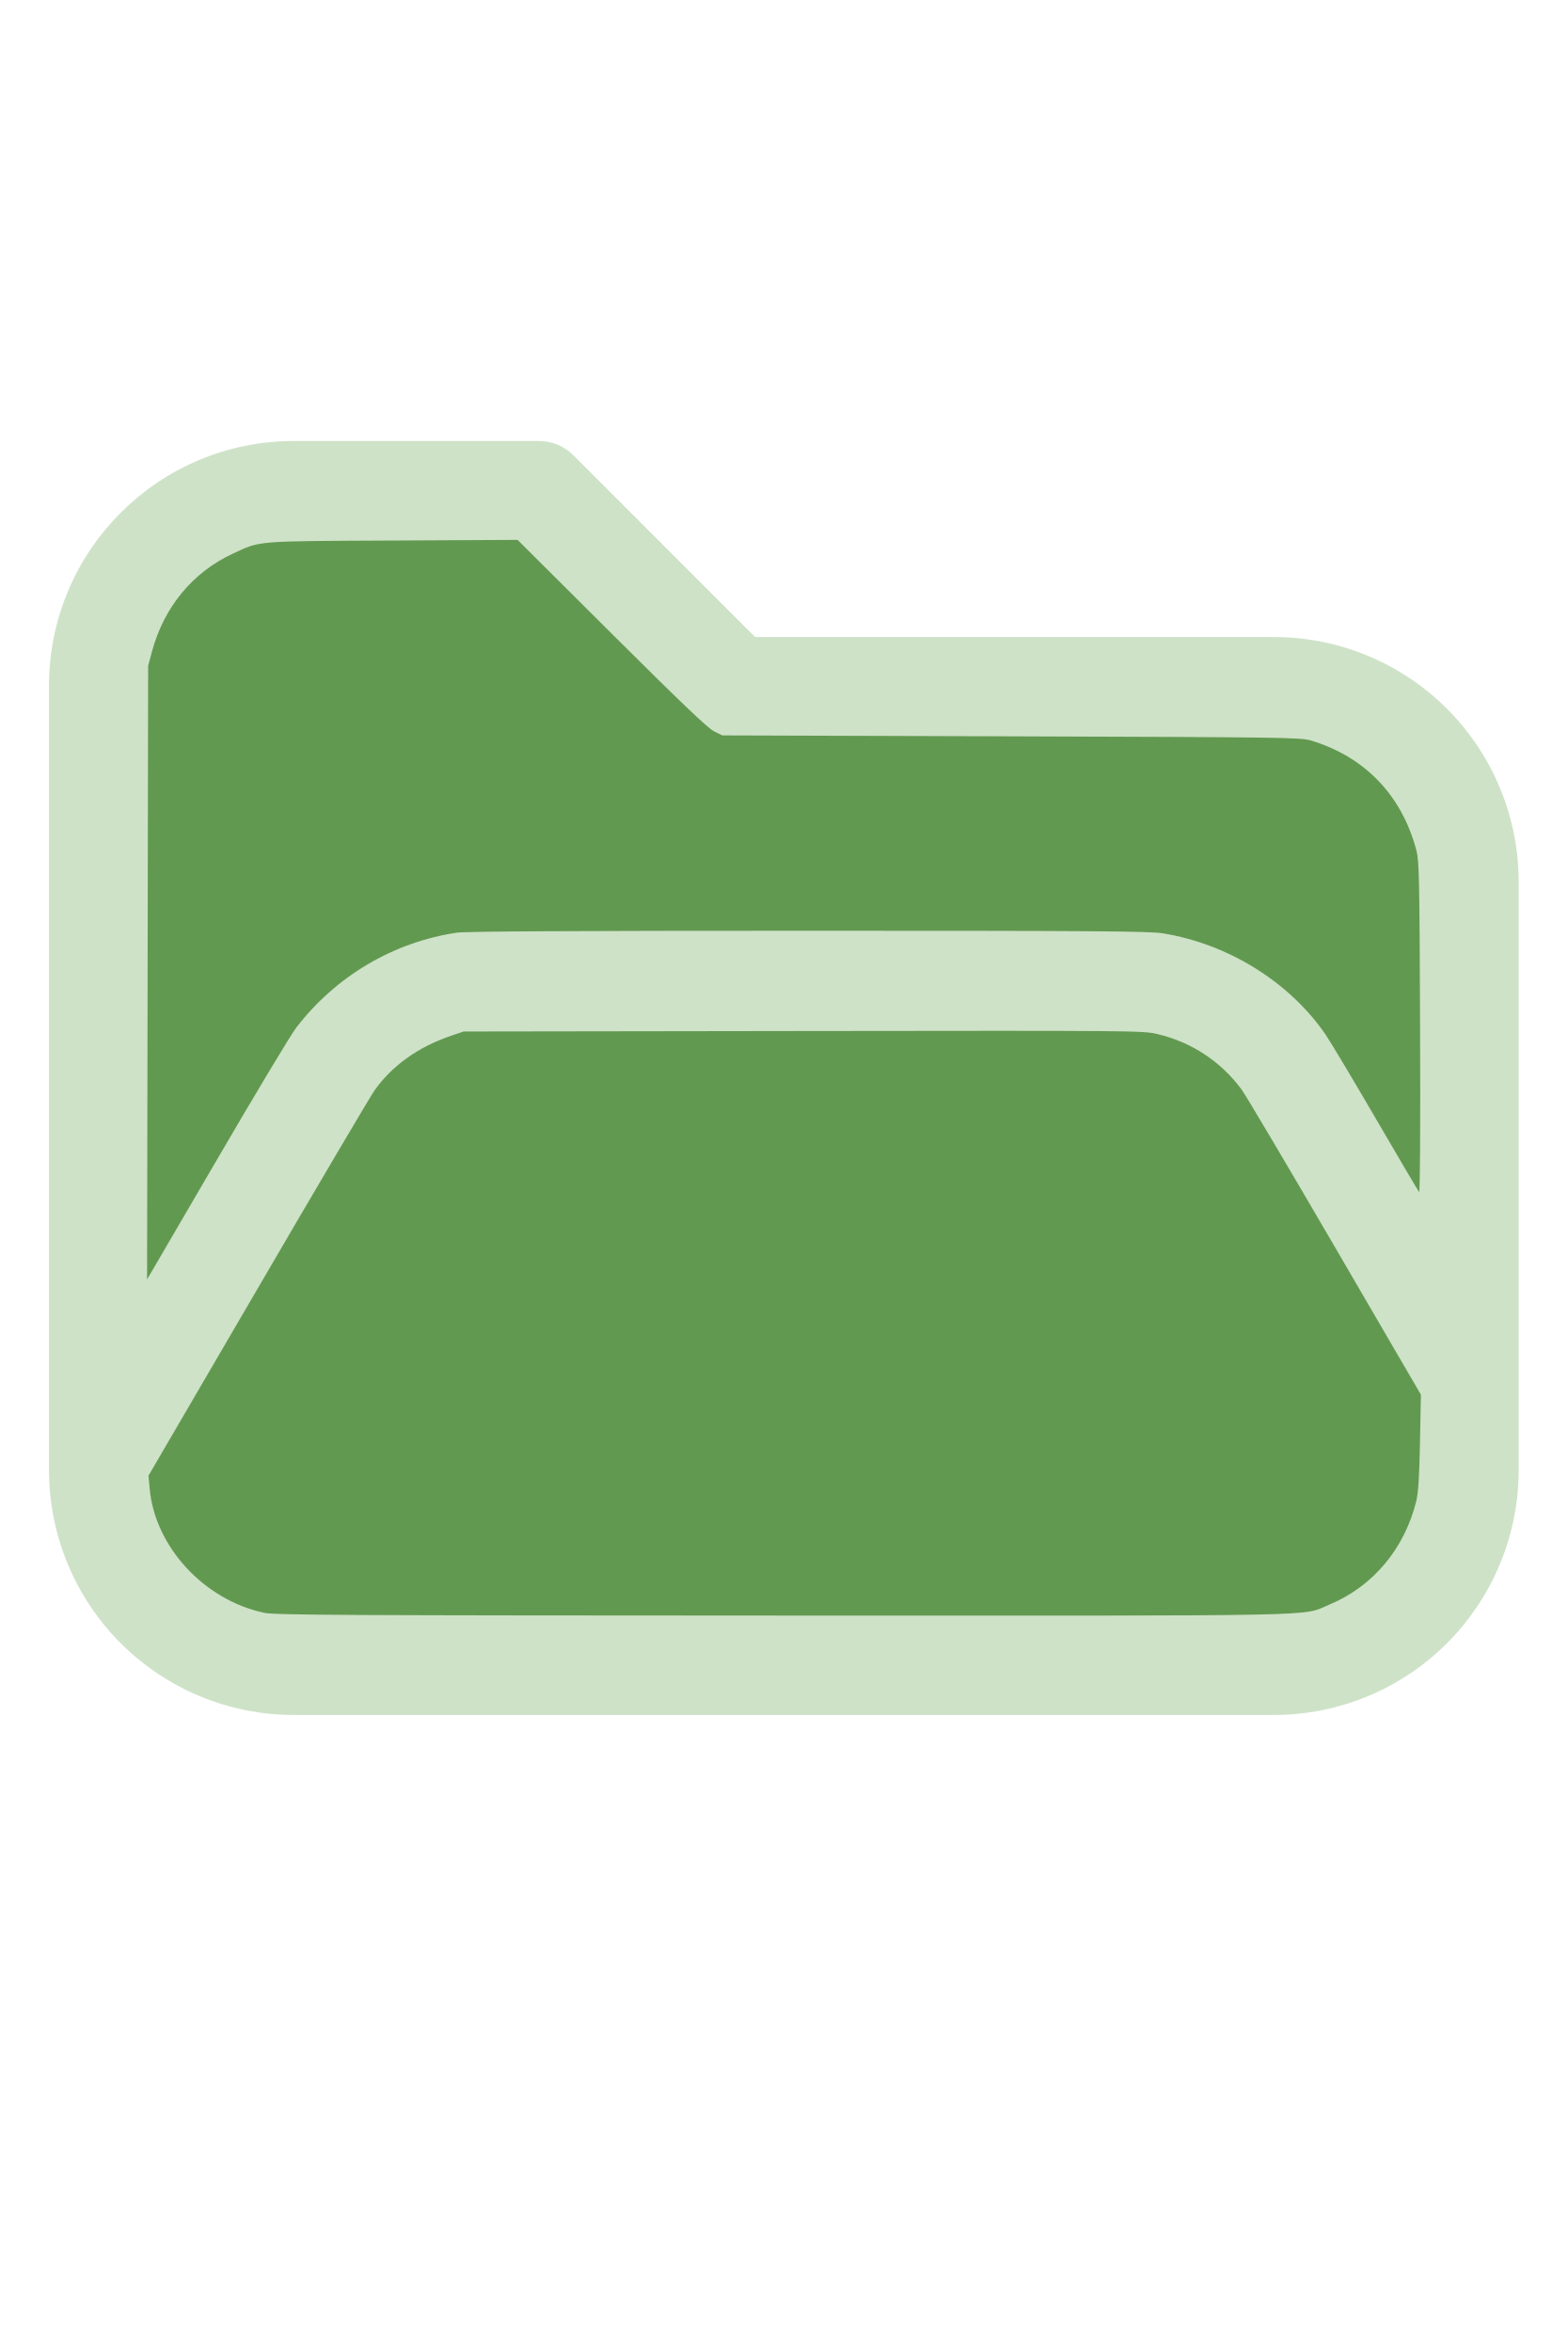
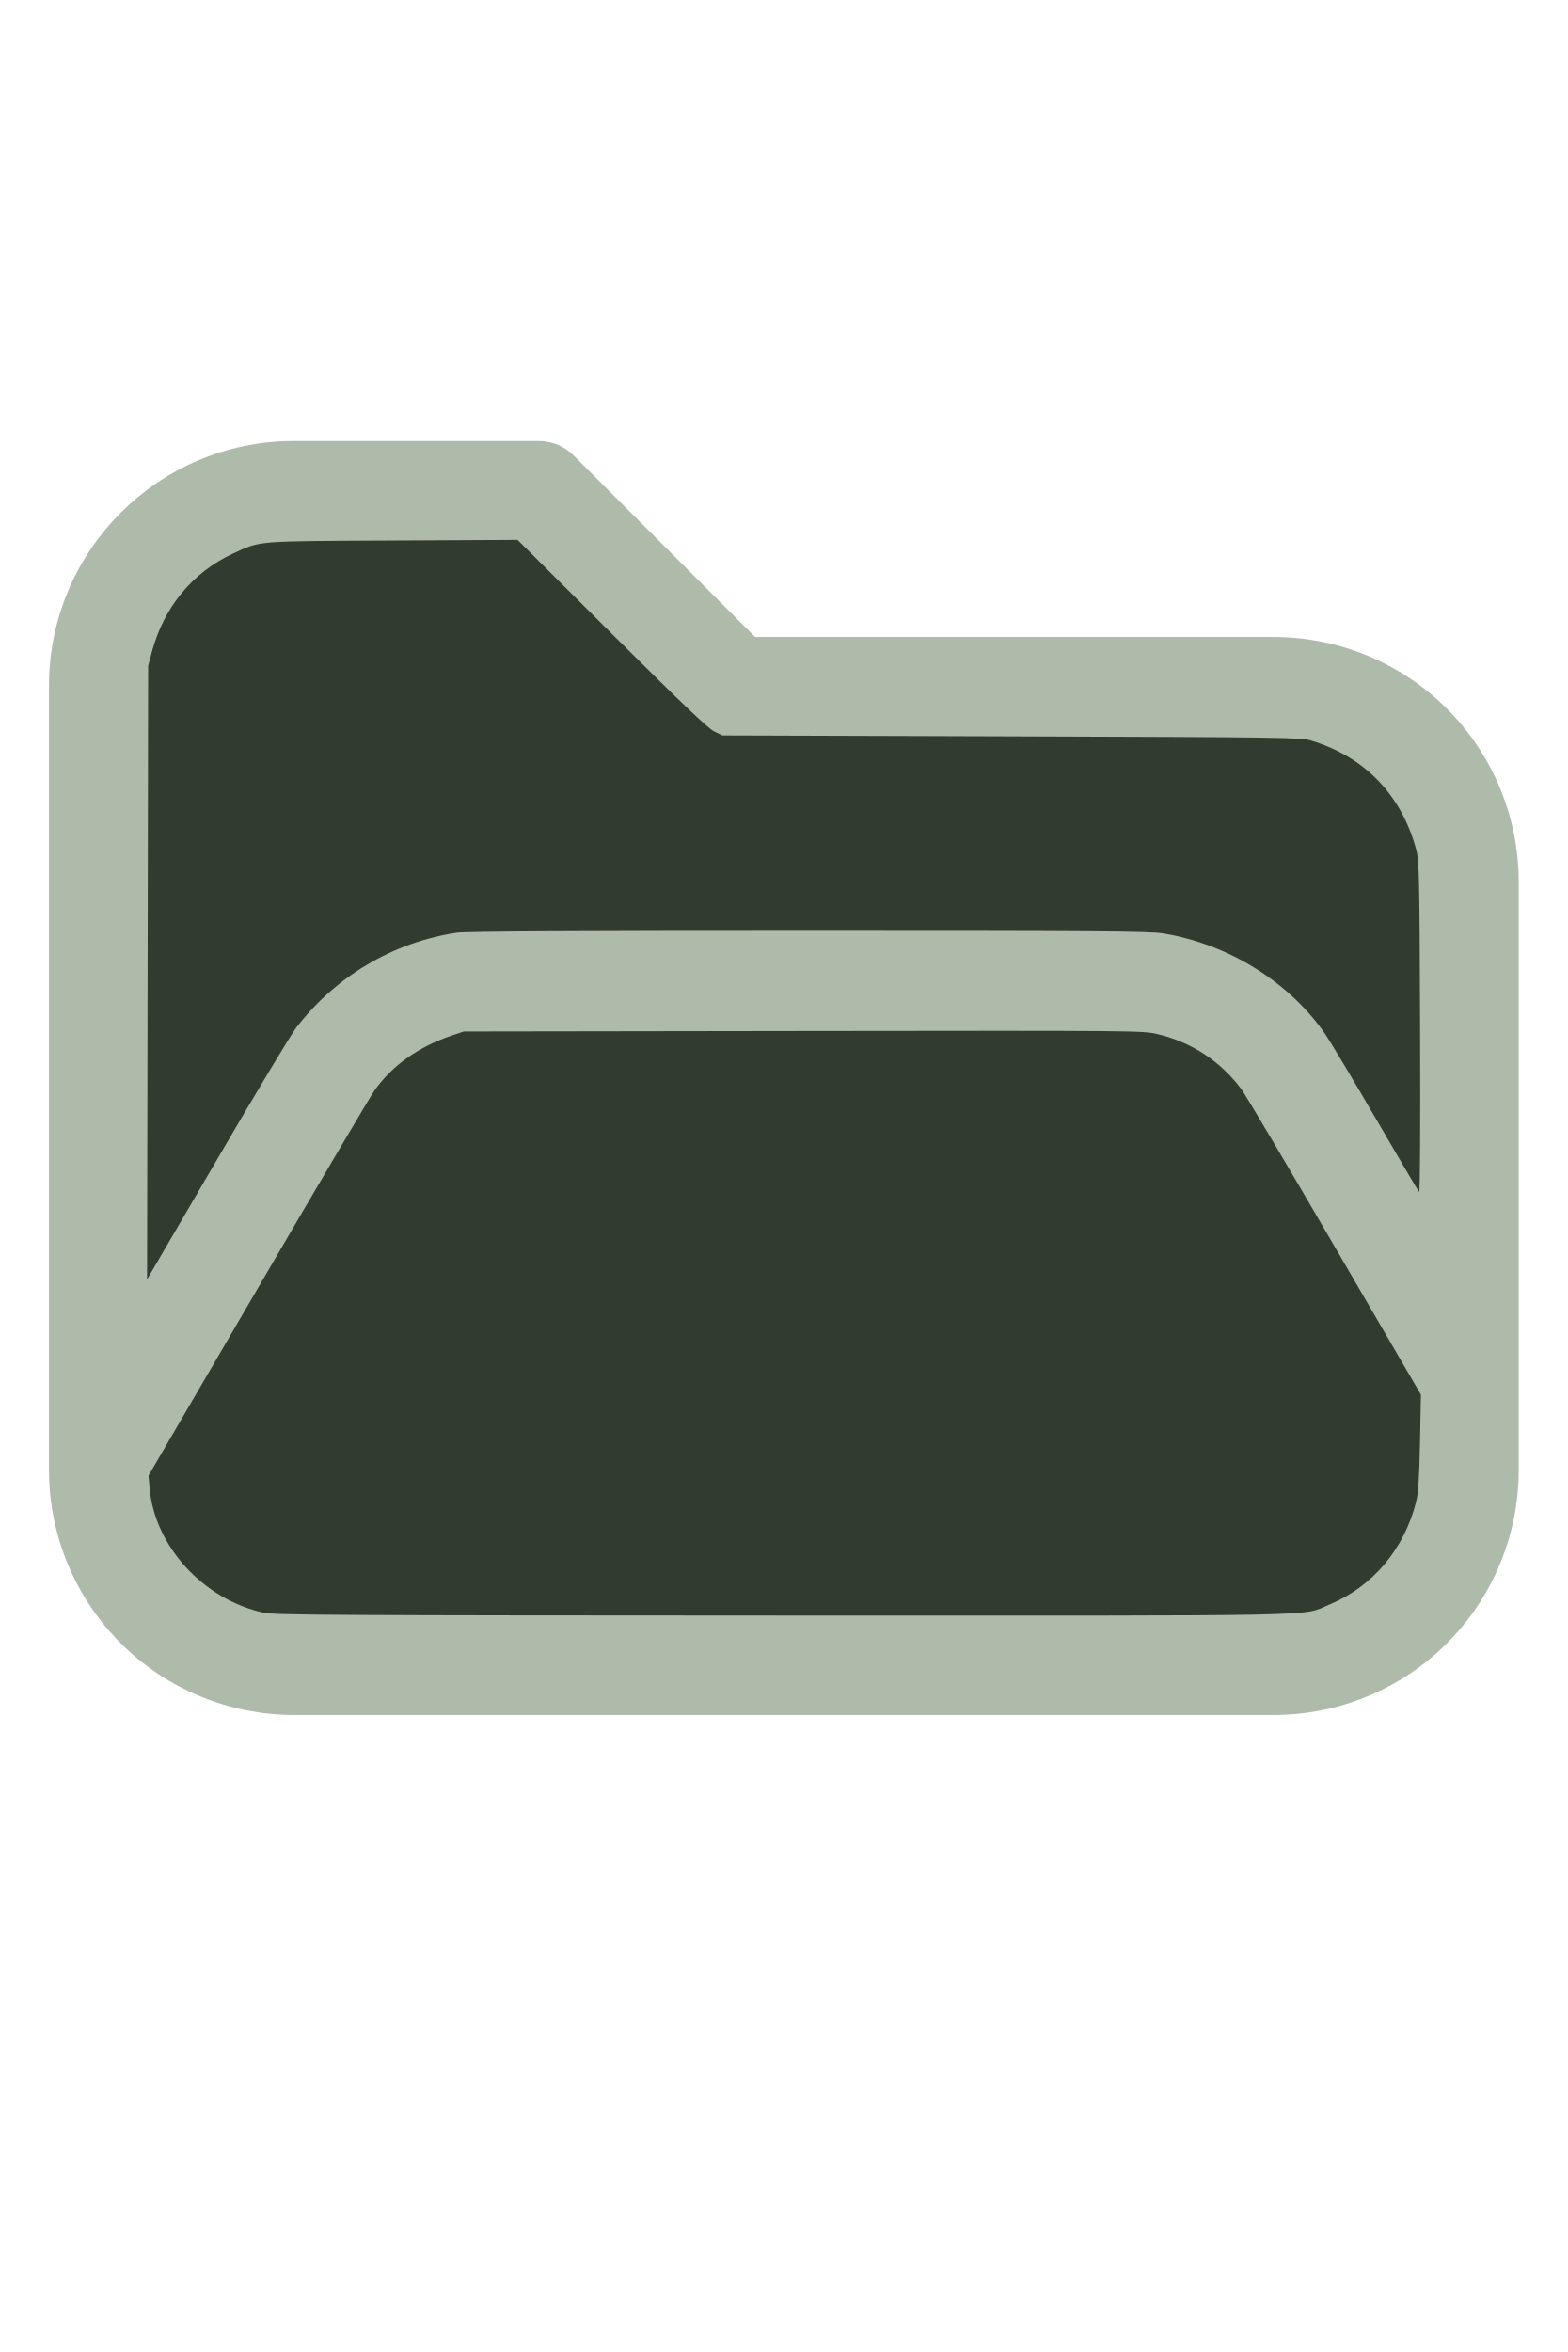
<svg xmlns="http://www.w3.org/2000/svg" version="1.1" width="16" height="24" viewBox="0 0 32 32" xml:space="preserve">
-   <g style="fill:#CEE2C8;">
+   <g style="fill:#AEBAAA;">
    <path d="M1,5.998l0,16.002c-0,1.326 0.527,2.598 1.464,3.536c0.938,0.937 2.21,1.464 3.536,1.464c5.322,0 14.678,-0 20,0c1.326,0 2.598,-0.527 3.536,-1.464c0.937,-0.938 1.464,-2.21 1.464,-3.536c0,-3.486 0,-8.514 0,-12c0,-1.326 -0.527,-2.598 -1.464,-3.536c-0.938,-0.937 -2.21,-1.464 -3.536,-1.464c-0,0 -10.586,0 -10.586,0c0,-0 -3.707,-3.707 -3.707,-3.707c-0.187,-0.188 -0.442,-0.293 -0.707,-0.293l-5.002,0c-2.76,0 -4.998,2.238 -4.998,4.998Zm28,14.415l-3.456,-5.925c-0.538,-0.921 -1.524,-1.488 -2.591,-1.488c-0,0 -12.905,0 -12.906,0c-1.067,0 -2.053,0.567 -2.591,1.488l-4.453,7.635c0.03,0.751 0.342,1.465 0.876,1.998c0.562,0.563 1.325,0.879 2.121,0.879l20,0c0.796,0 1.559,-0.316 2.121,-0.879c0.563,-0.562 0.879,-1.325 0.879,-2.121l0,-1.587Zm0,-3.969l0,-6.444c0,-0.796 -0.316,-1.559 -0.879,-2.121c-0.562,-0.563 -1.325,-0.879 -2.121,-0.879c-7.738,0 -11,0 -11,0c-0.265,0 -0.52,-0.105 -0.707,-0.293c-0,0 -3.707,-3.707 -3.707,-3.707c-0,0 -4.588,0 -4.588,0c-1.656,0 -2.998,1.342 -2.998,2.998l0,12.16l2.729,-4.677c0.896,-1.536 2.54,-2.481 4.318,-2.481c3.354,0 9.552,0 12.906,0c1.778,0 3.422,0.945 4.318,2.481l1.729,2.963Z" />
  </g>
-   <g style="fill:#629950;stroke-width:0;">
+   <g style="fill:#323B2F;stroke-width:0;">
    <path d="M 5.388,24.913 C 4.16,24.651 3.157,23.559 3.054,22.371 L 3.031,22.116 5.261,18.294 C 6.487,16.191 7.56,14.373 7.645,14.253 8.004,13.746 8.542,13.363 9.21,13.137 l 0.255,-0.086 6.929,-0.01 c 6.805,-0.009 6.935,-0.008 7.234,0.063 0.696,0.165 1.29,0.557 1.715,1.13 0.082,0.11 0.939,1.557 1.905,3.215 l 1.756,3.014 -0.019,0.972 c -0.014,0.725 -0.034,1.032 -0.078,1.209 -0.243,0.971 -0.887,1.735 -1.772,2.103 -0.588,0.244 0.247,0.227 -11.162,0.224 -9.028,-0.003 -10.364,-0.01 -10.586,-0.057 z" />
    <path d="M 3.013,11.85 3.024,5.588 3.102,5.297 C 3.348,4.386 3.936,3.676 4.757,3.297 5.329,3.033 5.181,3.045 8.013,3.031 l 2.552,-0.013 1.919,1.911 c 1.404,1.398 1.964,1.933 2.089,1.995 l 0.171,0.084 5.898,0.019 c 5.553,0.018 5.91,0.023 6.116,0.085 1.102,0.332 1.857,1.118 2.154,2.244 0.056,0.214 0.064,0.564 0.075,3.622 0.008,2.032 -5.42e-4,3.371 -0.02,3.349 -0.018,-0.02 -0.414,-0.691 -0.88,-1.492 -0.466,-0.801 -0.931,-1.578 -1.033,-1.727 -0.736,-1.069 -1.984,-1.844 -3.316,-2.06 -0.28,-0.045 -1.345,-0.053 -7.239,-0.053 -4.714,-1.09e-4 -6.993,0.012 -7.172,0.039 -1.3,0.193 -2.477,0.89 -3.284,1.944 -0.108,0.141 -0.836,1.353 -1.618,2.695 L 3.002,18.111 Z" />
  </g>
</svg>
